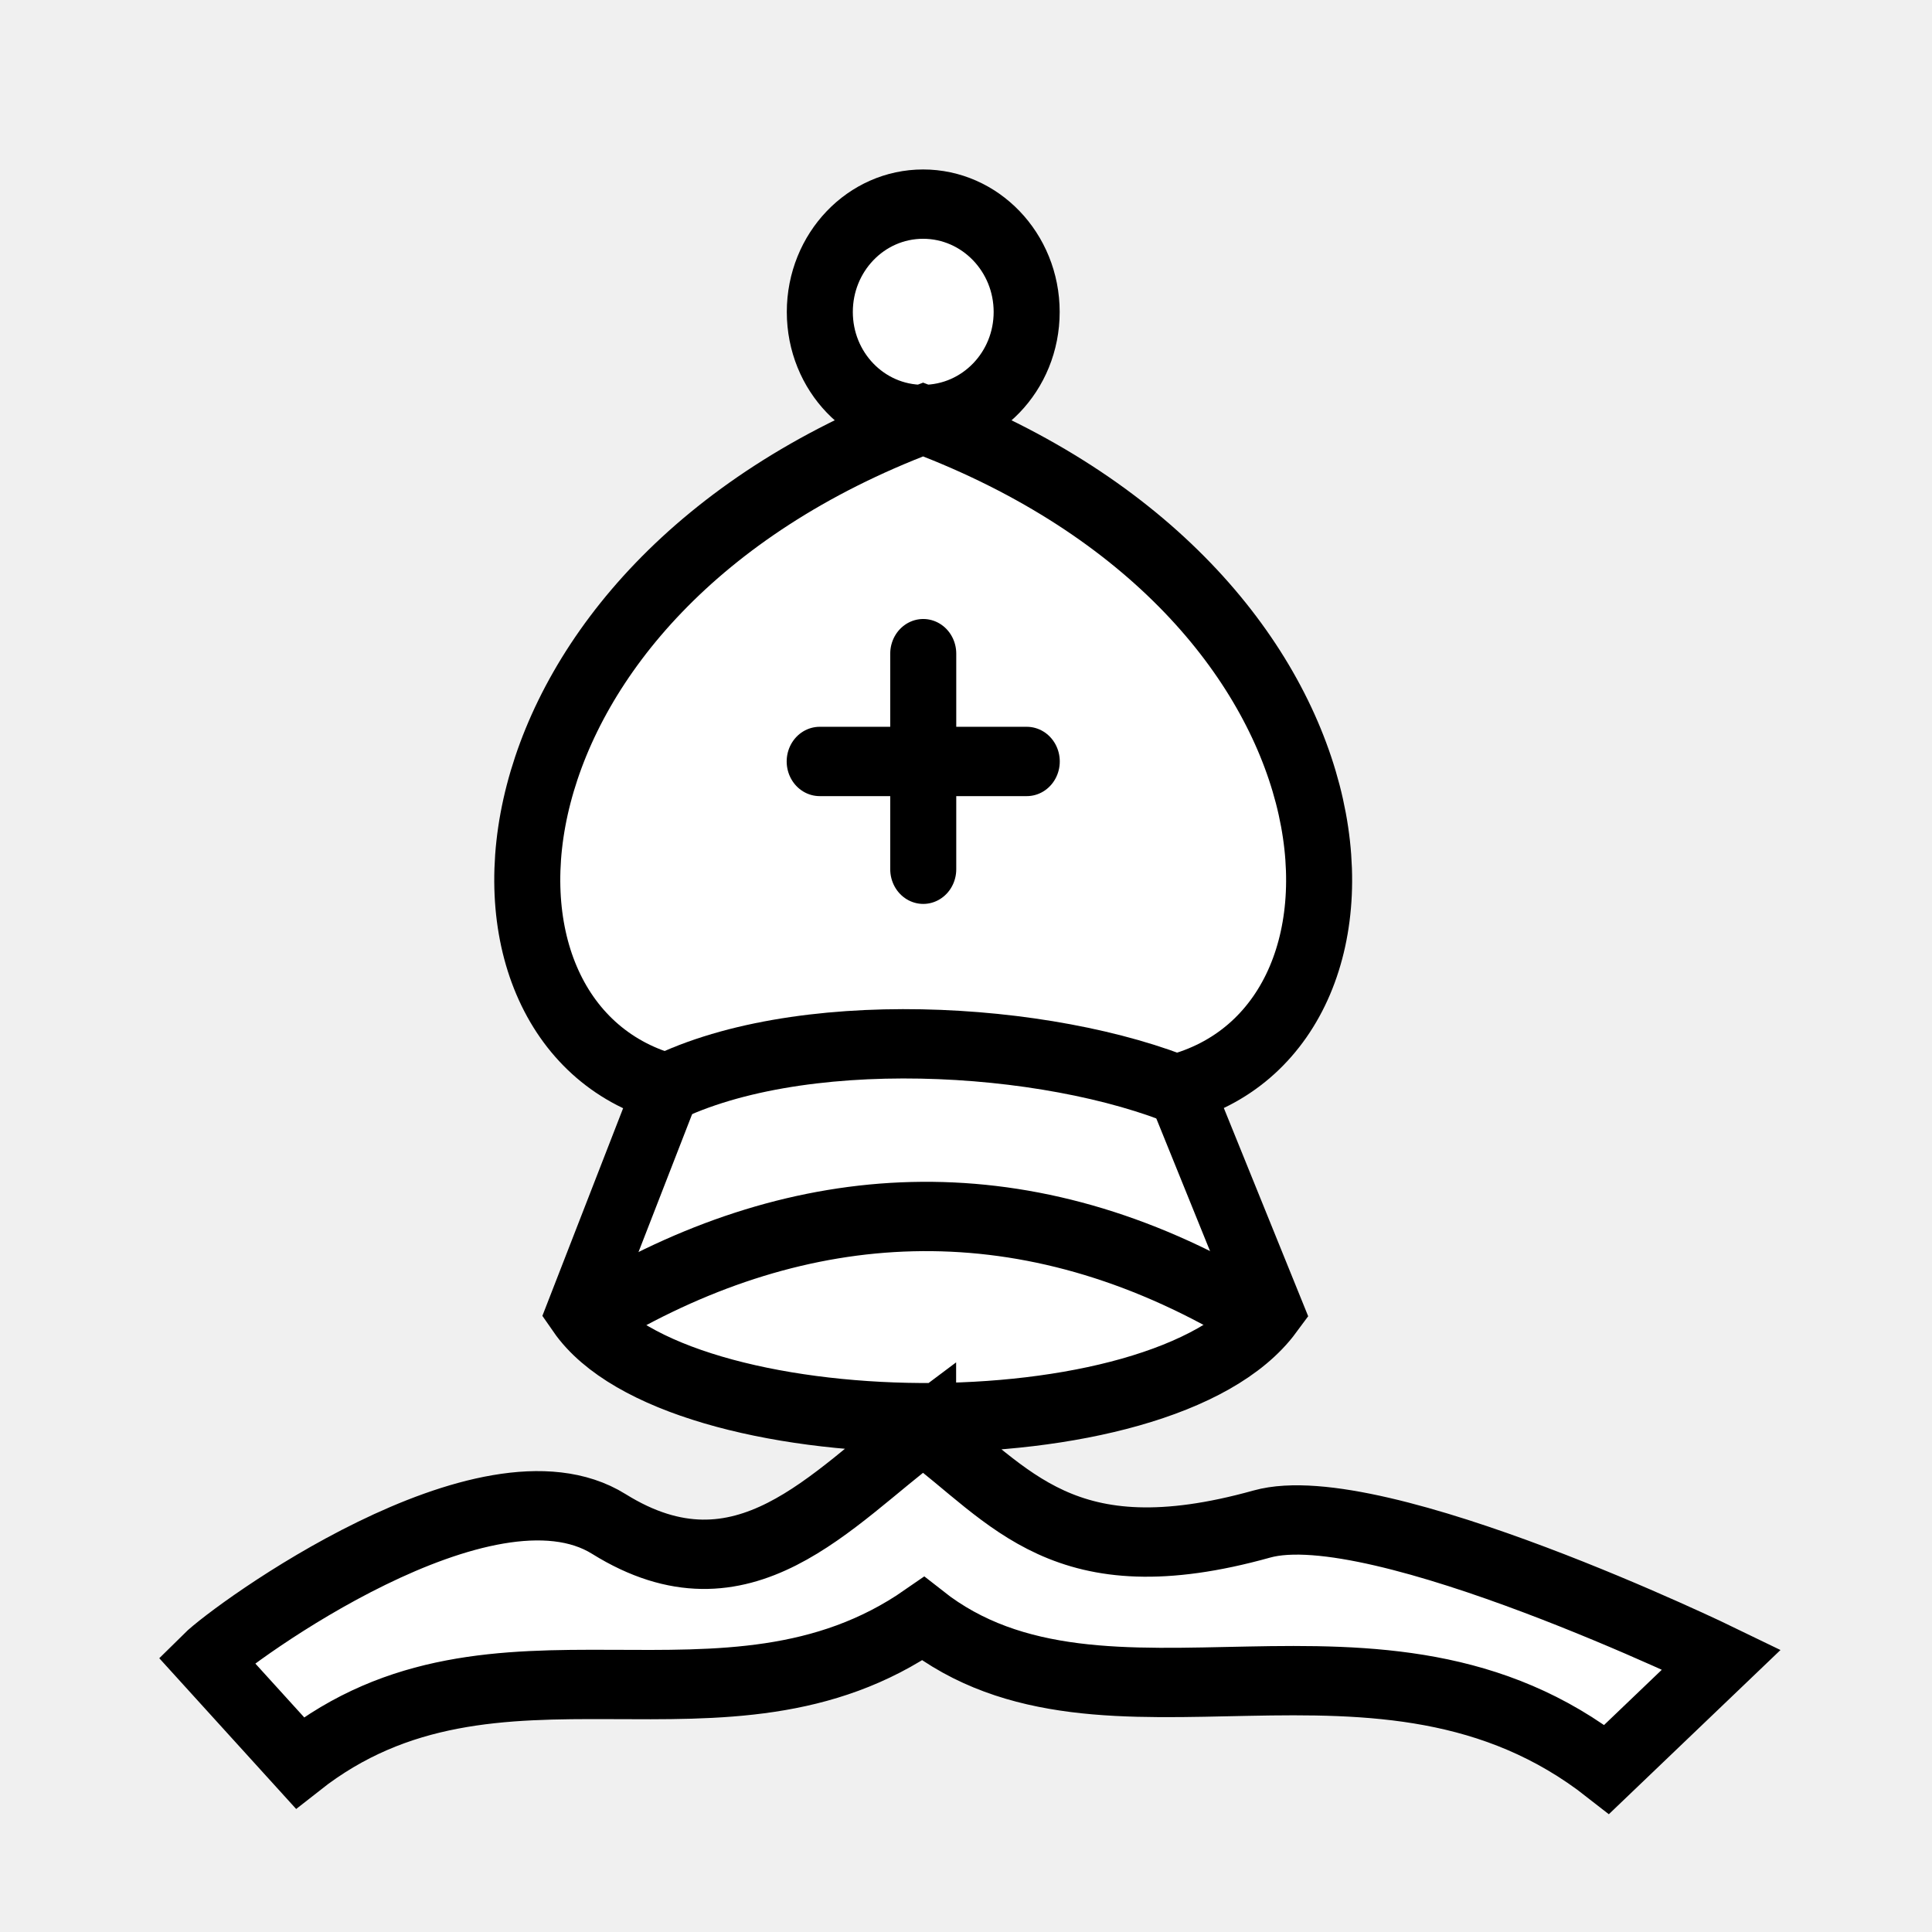
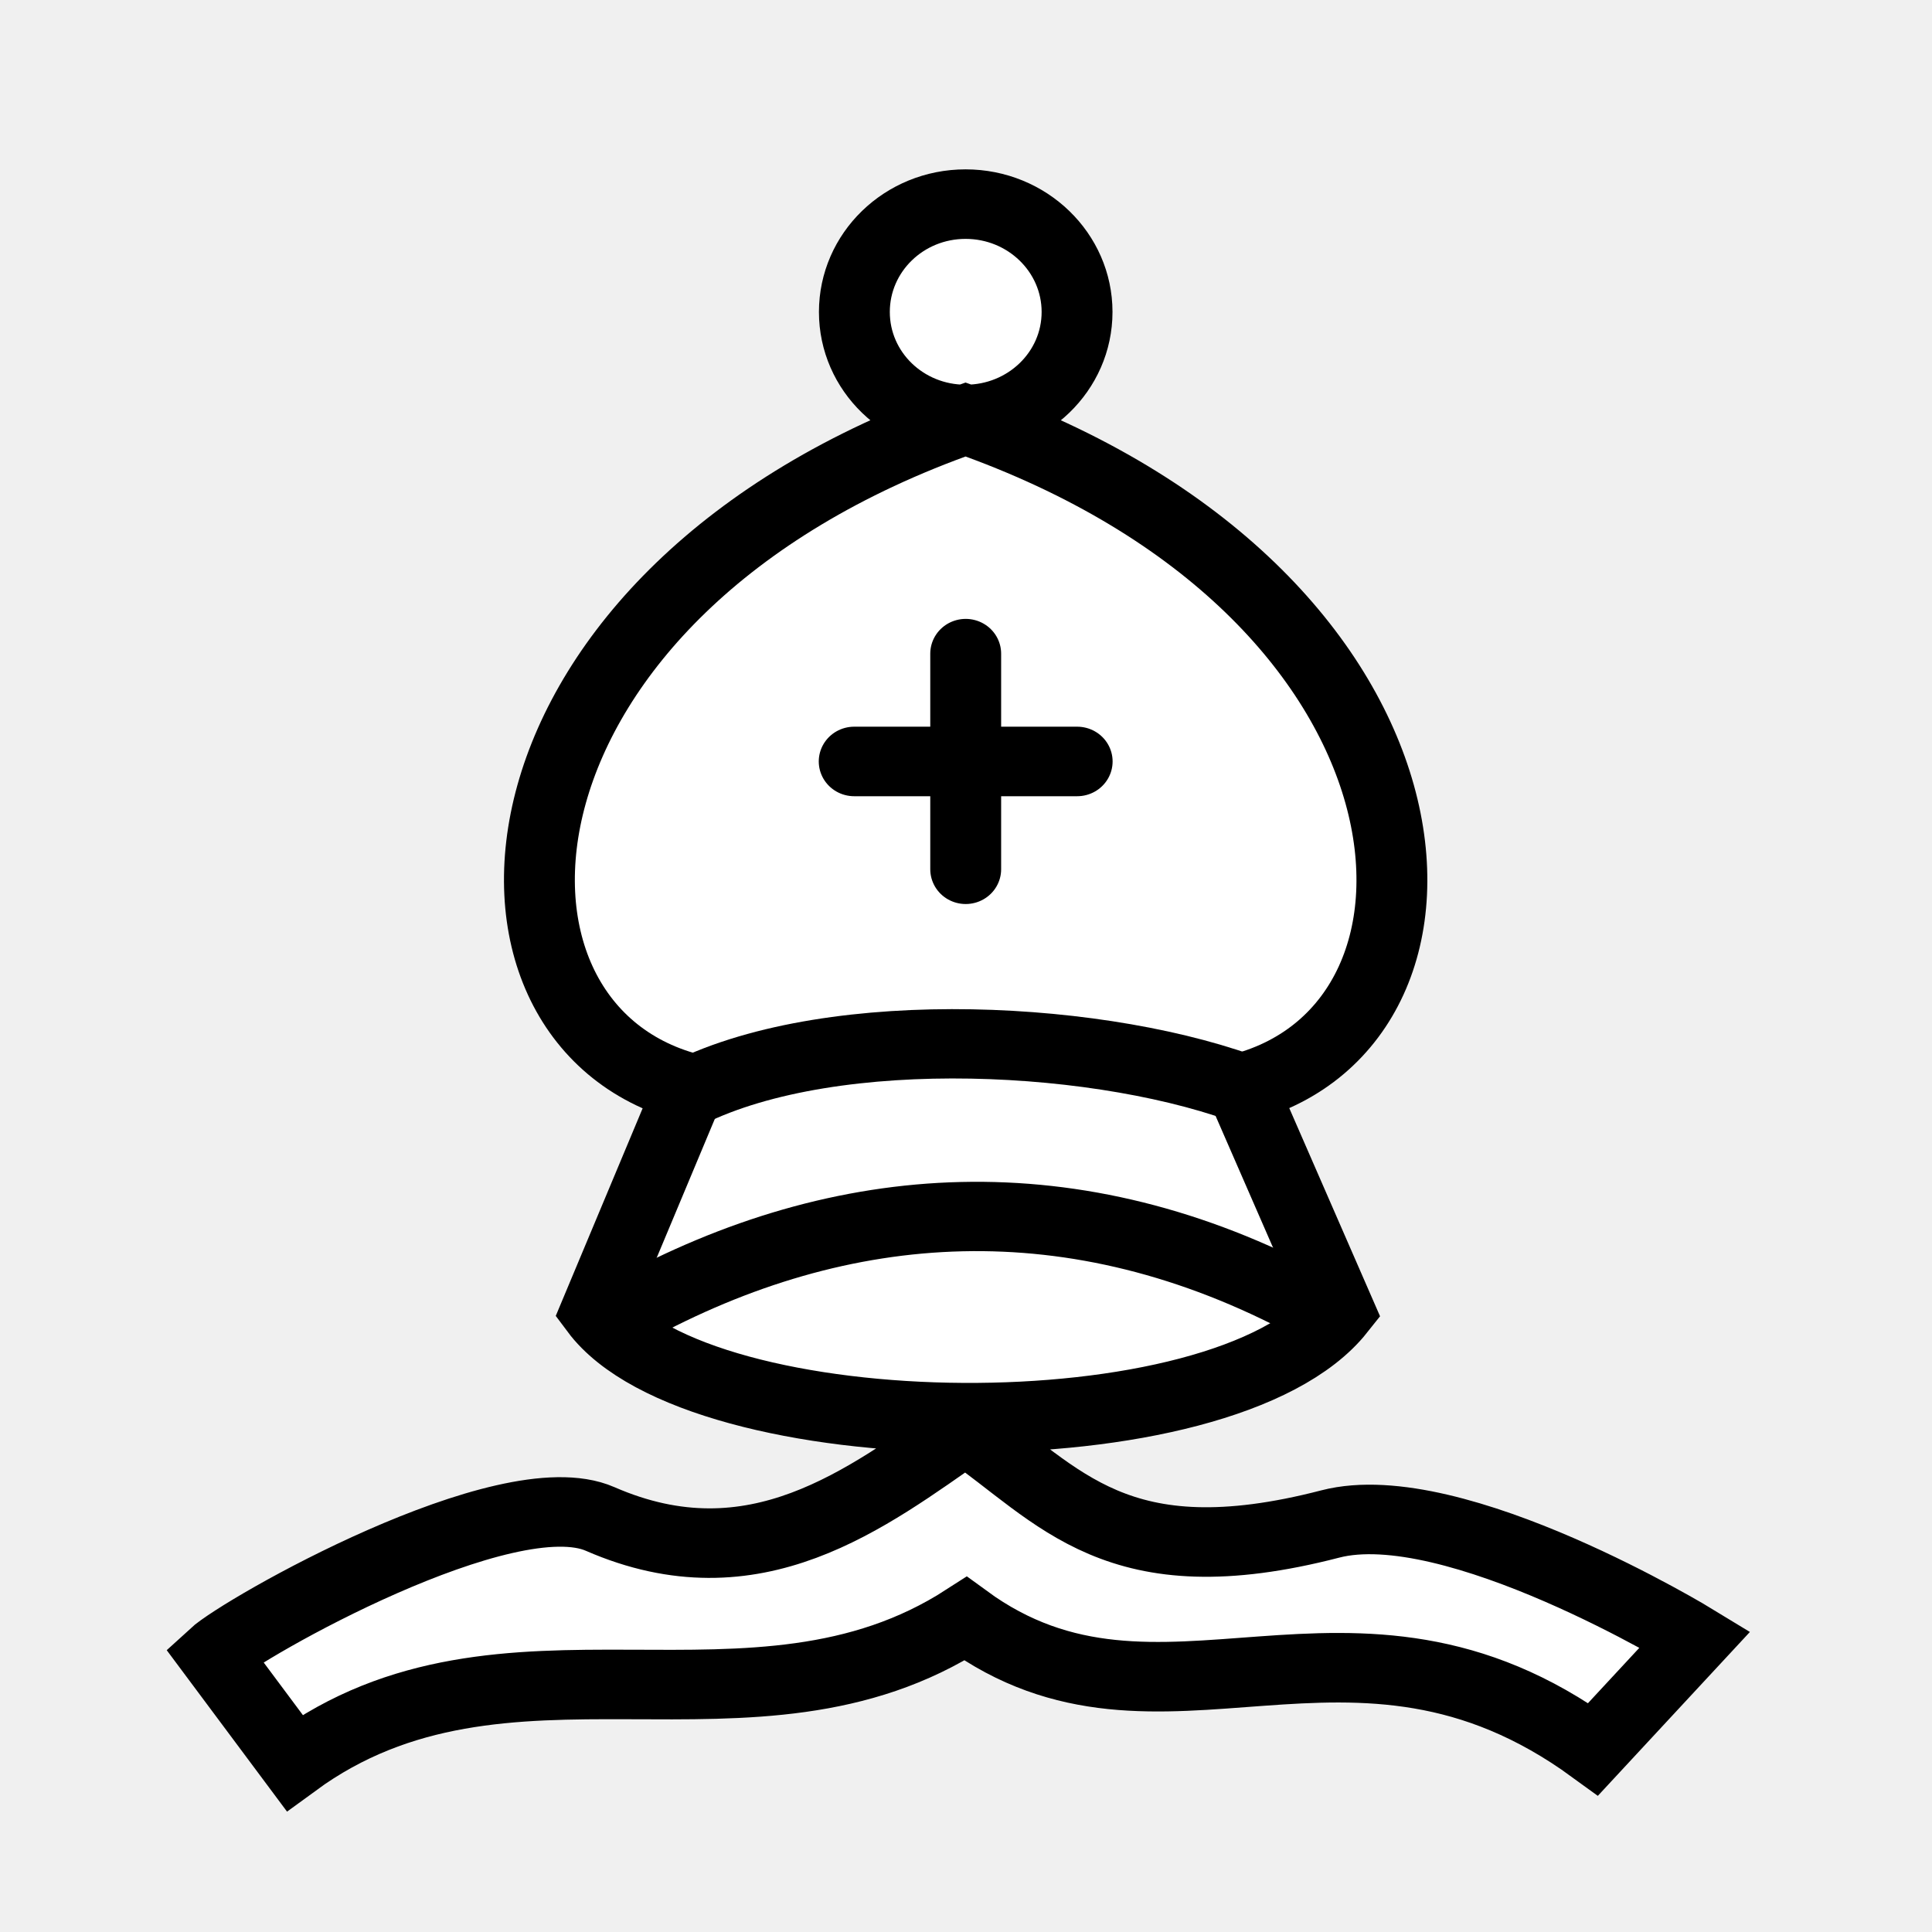
<svg xmlns="http://www.w3.org/2000/svg" version="1.0" width="64" height="64" id="svg3153">
  <defs id="defs3156" />
-   <g transform="matrix(1.093548,0,0,1.148232,-3.067108,-5.781489)" id="g4479">
-     <path d="m 30.768,10.924 c -1.731,0 -3.129,1.394 -3.129,3.111 0,1.717 1.397,3.102 3.129,3.102 1.731,0 3.137,-1.385 3.137,-3.102 0,-1.717 -1.406,-3.111 -3.137,-3.111 z m 0,6.213 c -13.802,4.976 -14.668,17.418 -7.768,19.284 0,0 -2.629,6.439 -2.629,6.439 2.901,3.988 17.65,4.211 20.912,0 0,0 -2.739,-6.439 -2.739,-6.439 6.901,-1.866 6.025,-14.308 -7.776,-19.284 z m 0,29.142 C 27.986,48.26 25.328,51.421 21.249,49.002 17.546,46.805 9.848,52.156 9.047,52.912 c 0,0 2.84,2.979 2.84,2.979 5.928,-4.447 12.889,-0.192 18.881,-4.155 5.498,4.122 13.865,-0.768 20.709,4.344 0,0 3.476,-3.167 3.476,-3.167 0,0 -10.448,-4.833 -13.922,-3.91 -6.021,1.6 -7.601,-0.828 -10.263,-2.723 z m 0.004,-22.386 v 6.22 m -3.137,-3.11 h 6.273" id="path4582" style="display:inline;fill:#ffffff;fill-opacity:1;fill-rule:evenodd;stroke:#000000;stroke-width:2;stroke-linecap:round;stroke-linejoin:miter;stroke-miterlimit:4;stroke-dasharray:none;stroke-opacity:1" />
+   <g transform="matrix(1.170357,0,0,1.148232,-3.761982,-5.781489)" id="g4479">
+     <path d="m 30.544,10.924 c -1.742,0 -3.147,1.394 -3.147,3.111 0,1.717 1.405,3.102 3.147,3.102 1.742,0 3.156,-1.385 3.156,-3.102 0,-1.717 -1.414,-3.111 -3.156,-3.111 z m 0,6.213 c -13.883,4.976 -14.755,17.418 -7.814,19.284 l -2.644,6.439 c 2.918,3.988 17.754,4.211 21.035,0 l -2.755,-6.439 c 6.942,-1.866 6.061,-14.308 -7.822,-19.284 z m 0,29.142 C 27.744,48.26 24.576,50.804 20.201,48.857 17.549,47.676 10.073,52.011 9.267,52.767 l 2.284,3.124 c 5.963,-4.447 12.965,-0.192 18.993,-4.155 5.53,4.122 10.881,-1.349 17.765,3.763 l 2.883,-3.167 c 0,0 -6.83,-4.253 -10.325,-3.33 -6.057,1.6 -7.646,-0.828 -10.323,-2.723 z m 0.004,-22.386 V 30.113 M 27.392,27.003 H 33.703" id="path4582" style="display:inline;fill:#ffffff;fill-opacity:1;fill-rule:evenodd;stroke:#000000;stroke-width:2.006;stroke-linecap:round;stroke-linejoin:miter;stroke-miterlimit:4;stroke-dasharray:none;stroke-opacity:1" />
    <path d="m 22.682,36.572 c 4.182,-2.111 11.876,-1.672 16.058,0" id="path4588" style="display:inline;fill:none;fill-opacity:0.75;fill-rule:evenodd;stroke:#000000;stroke-width:2;stroke-linecap:butt;stroke-linejoin:miter;stroke-miterlimit:4;stroke-dasharray:none;stroke-opacity:1" />
    <path d="M 21.031,42.853 C 27.074,39.472 33.653,39.048 40.281,42.666" id="path4590" style="display:inline;fill:none;stroke:#000000;stroke-width:2;stroke-linecap:butt;stroke-linejoin:miter;stroke-miterlimit:4;stroke-dasharray:none;stroke-opacity:1" />
  </g>
</svg>
